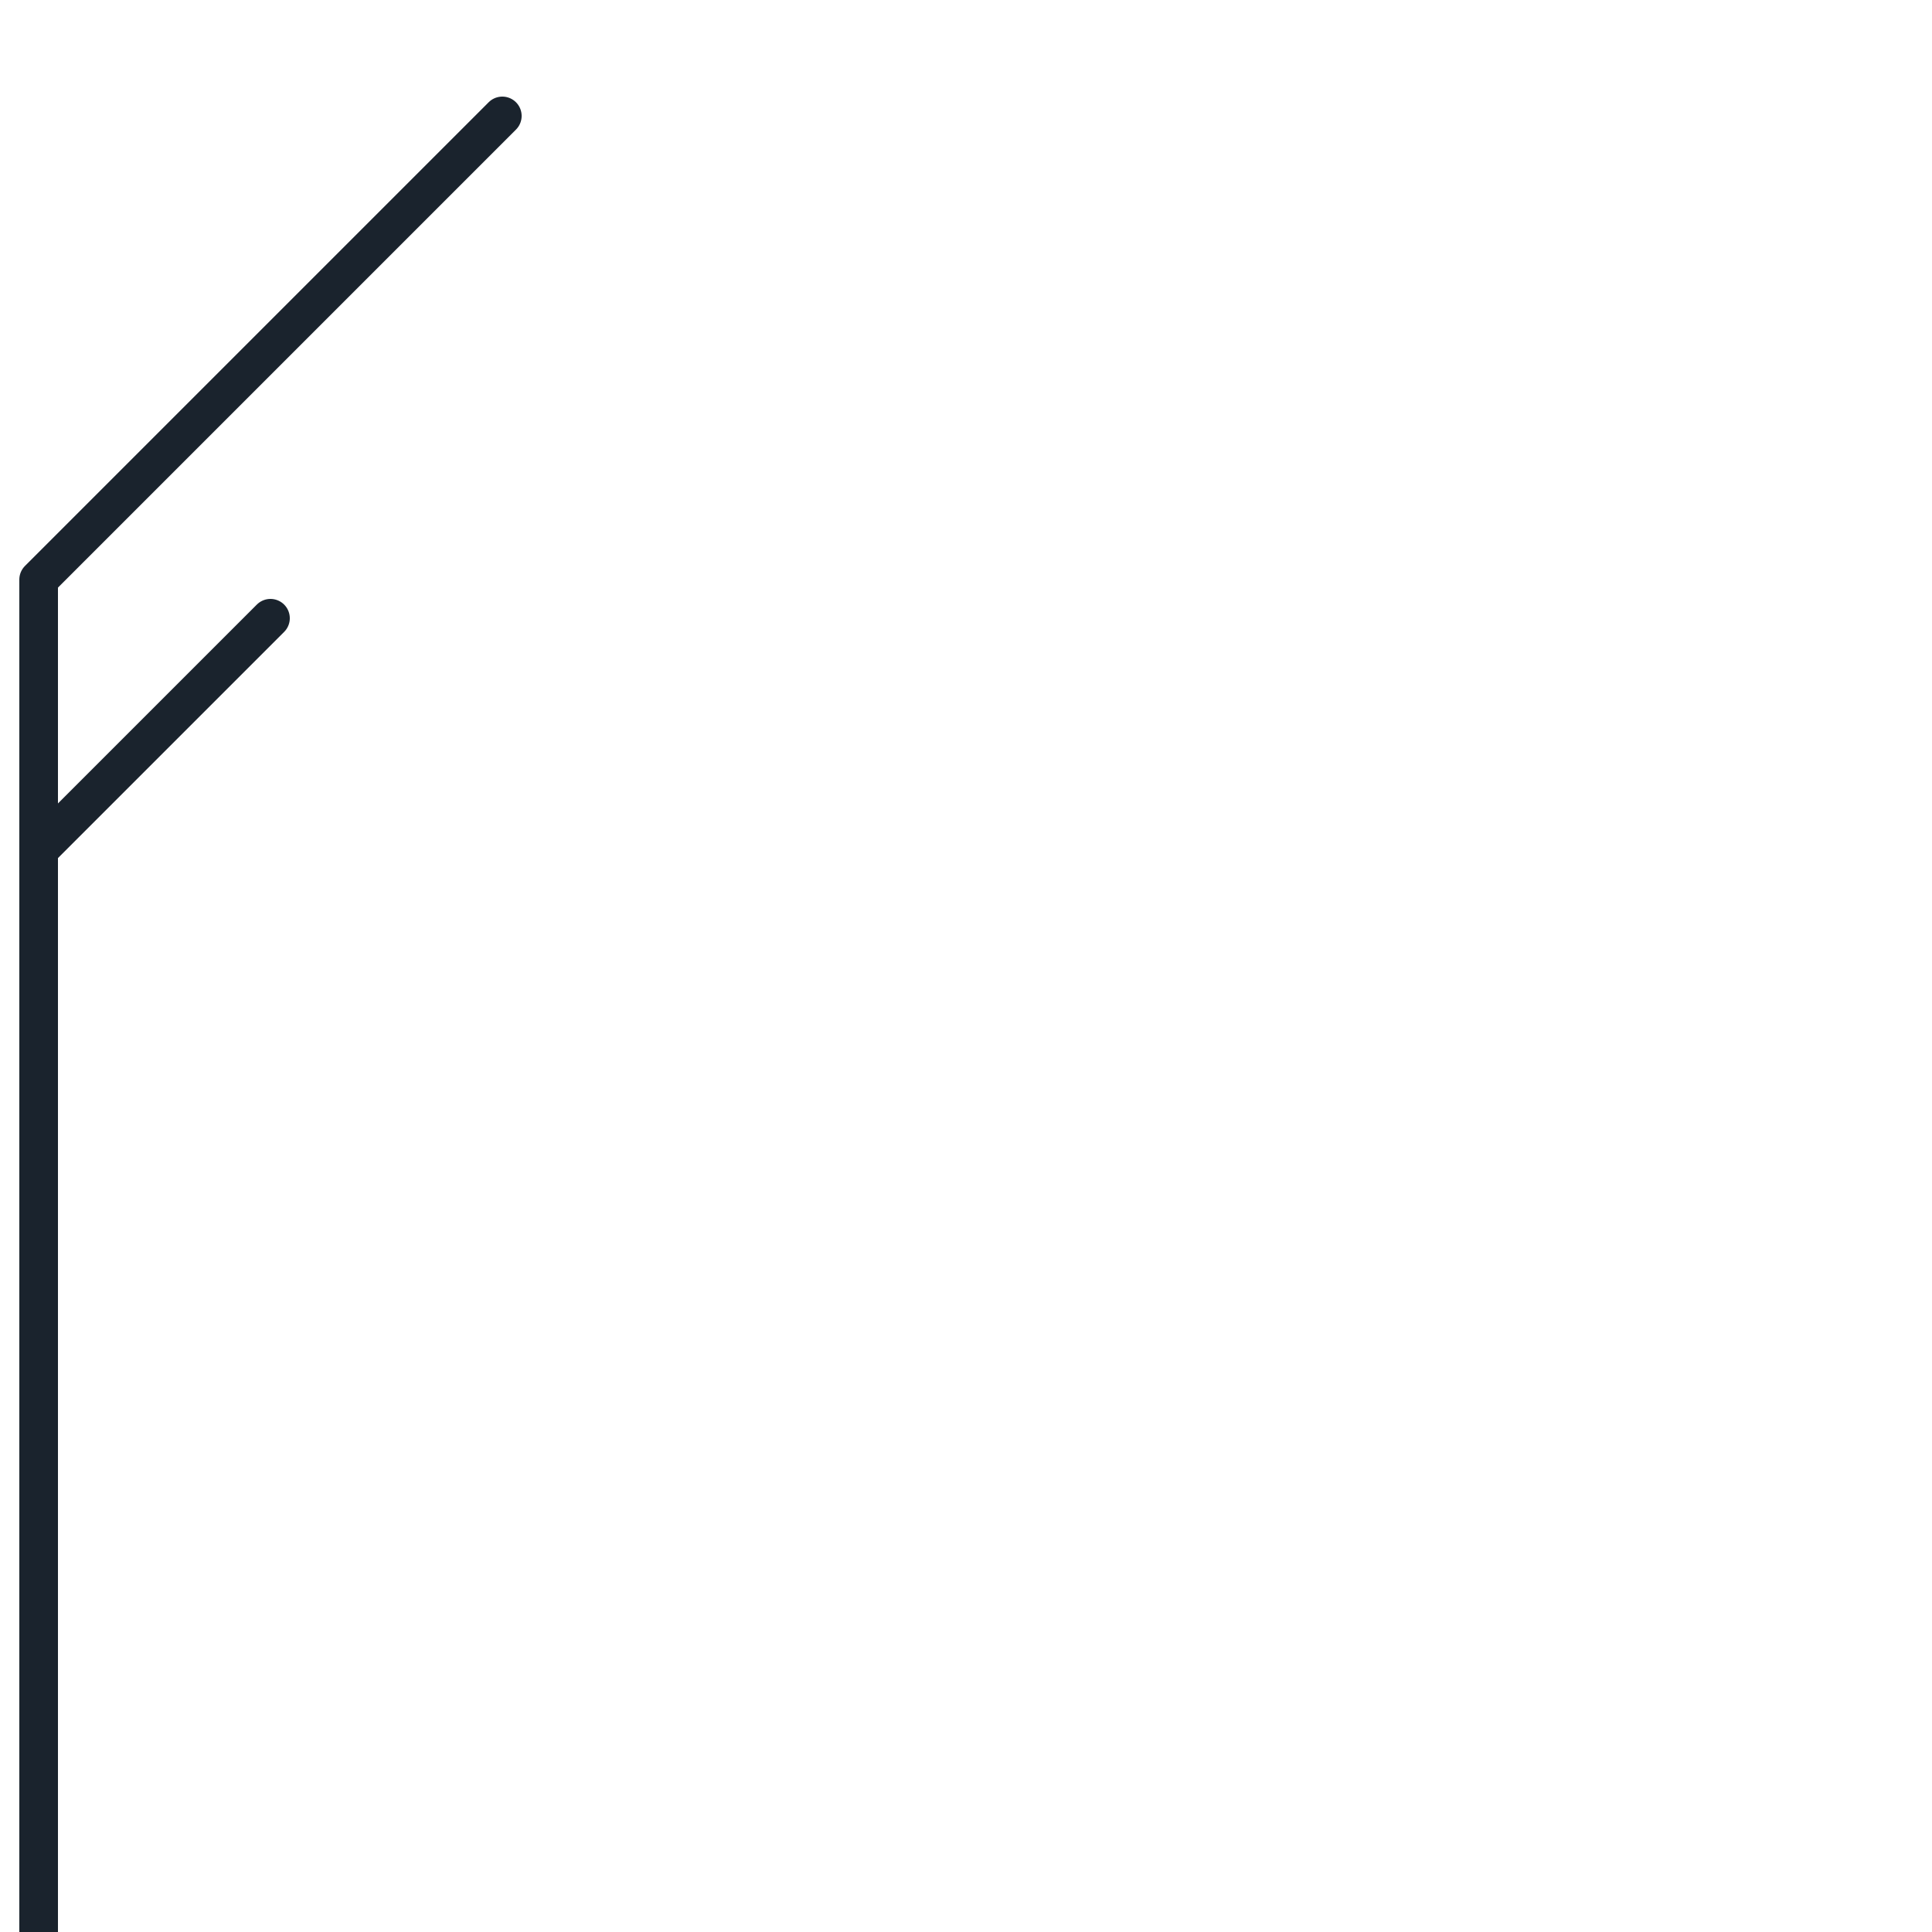
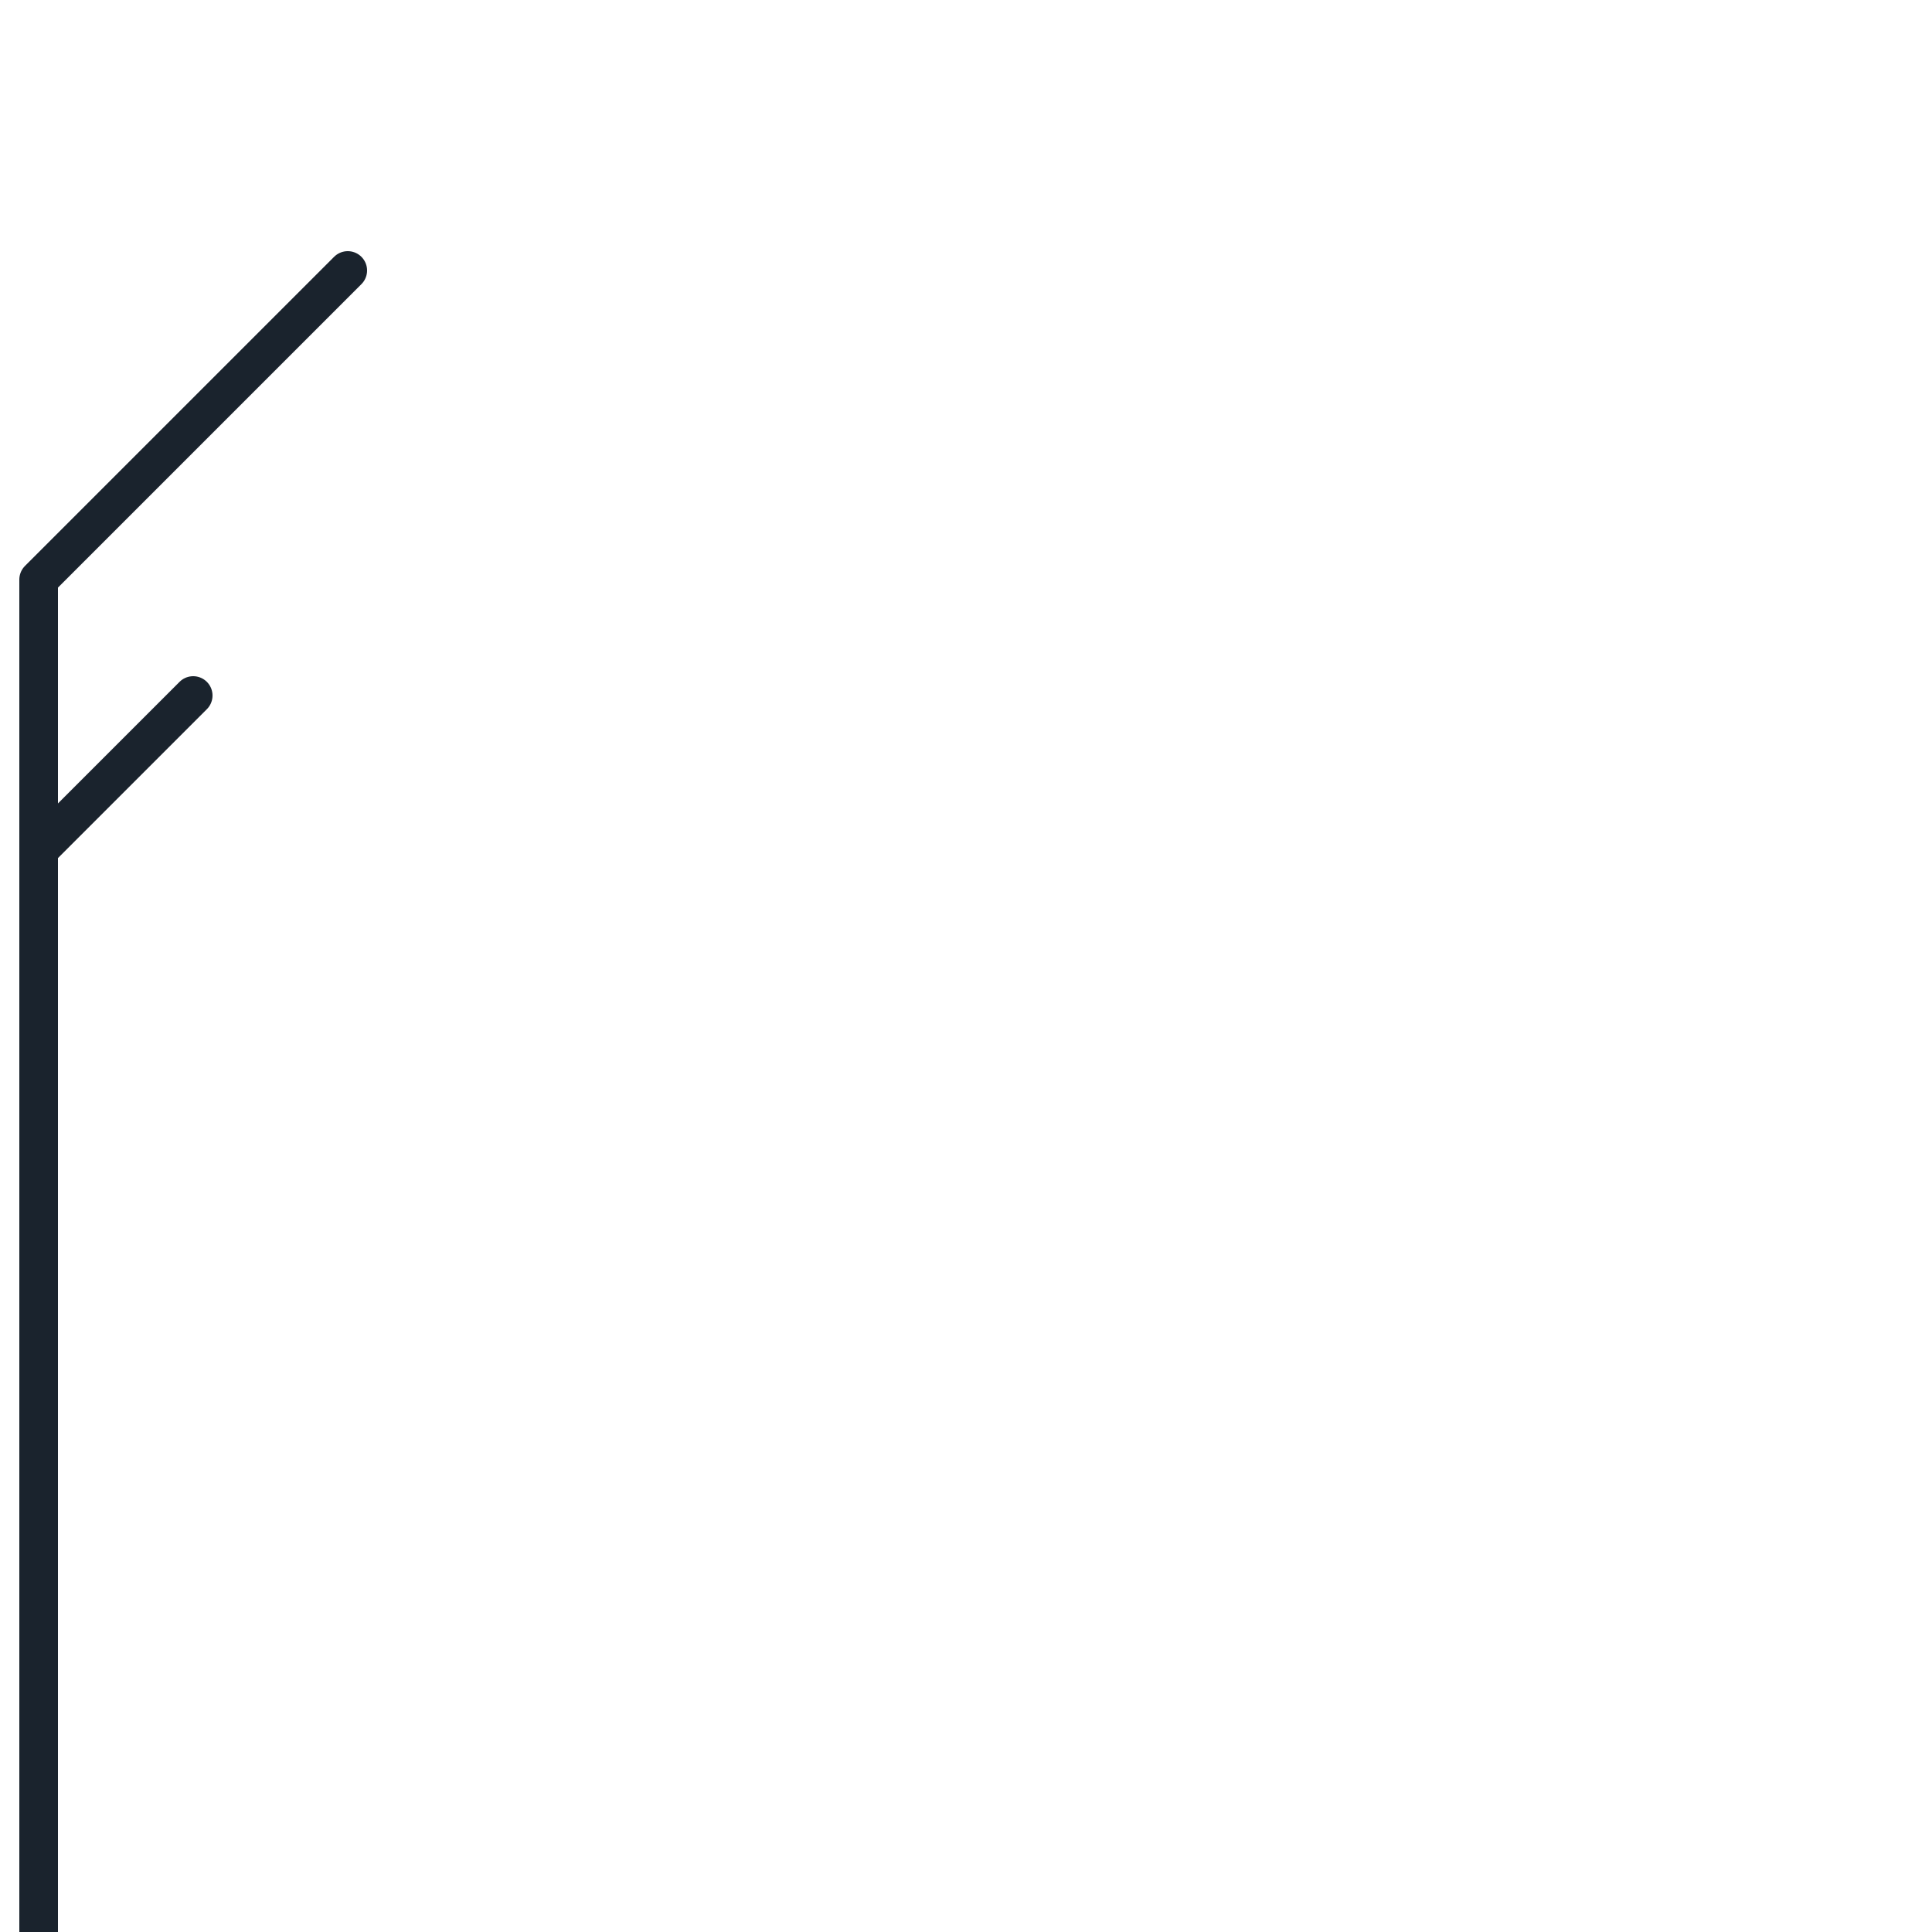
<svg xmlns="http://www.w3.org/2000/svg" viewBox="0 0 50 50">
  <style type="text/css">
        .svg-wb{fill:#1A232D;stroke:#1A232D;stroke-width:1;stroke-linecap:round;stroke-linejoin:round;stroke-miterlimit:10;}
    </style>
-   <path class="svg-wb" d="M1,50V15 M1,15l12-12 M1,22l6-6" />
+   <path class="svg-wb" d="M1,50V15 M1,15l8-8 M1,22l4-4" />
</svg>
